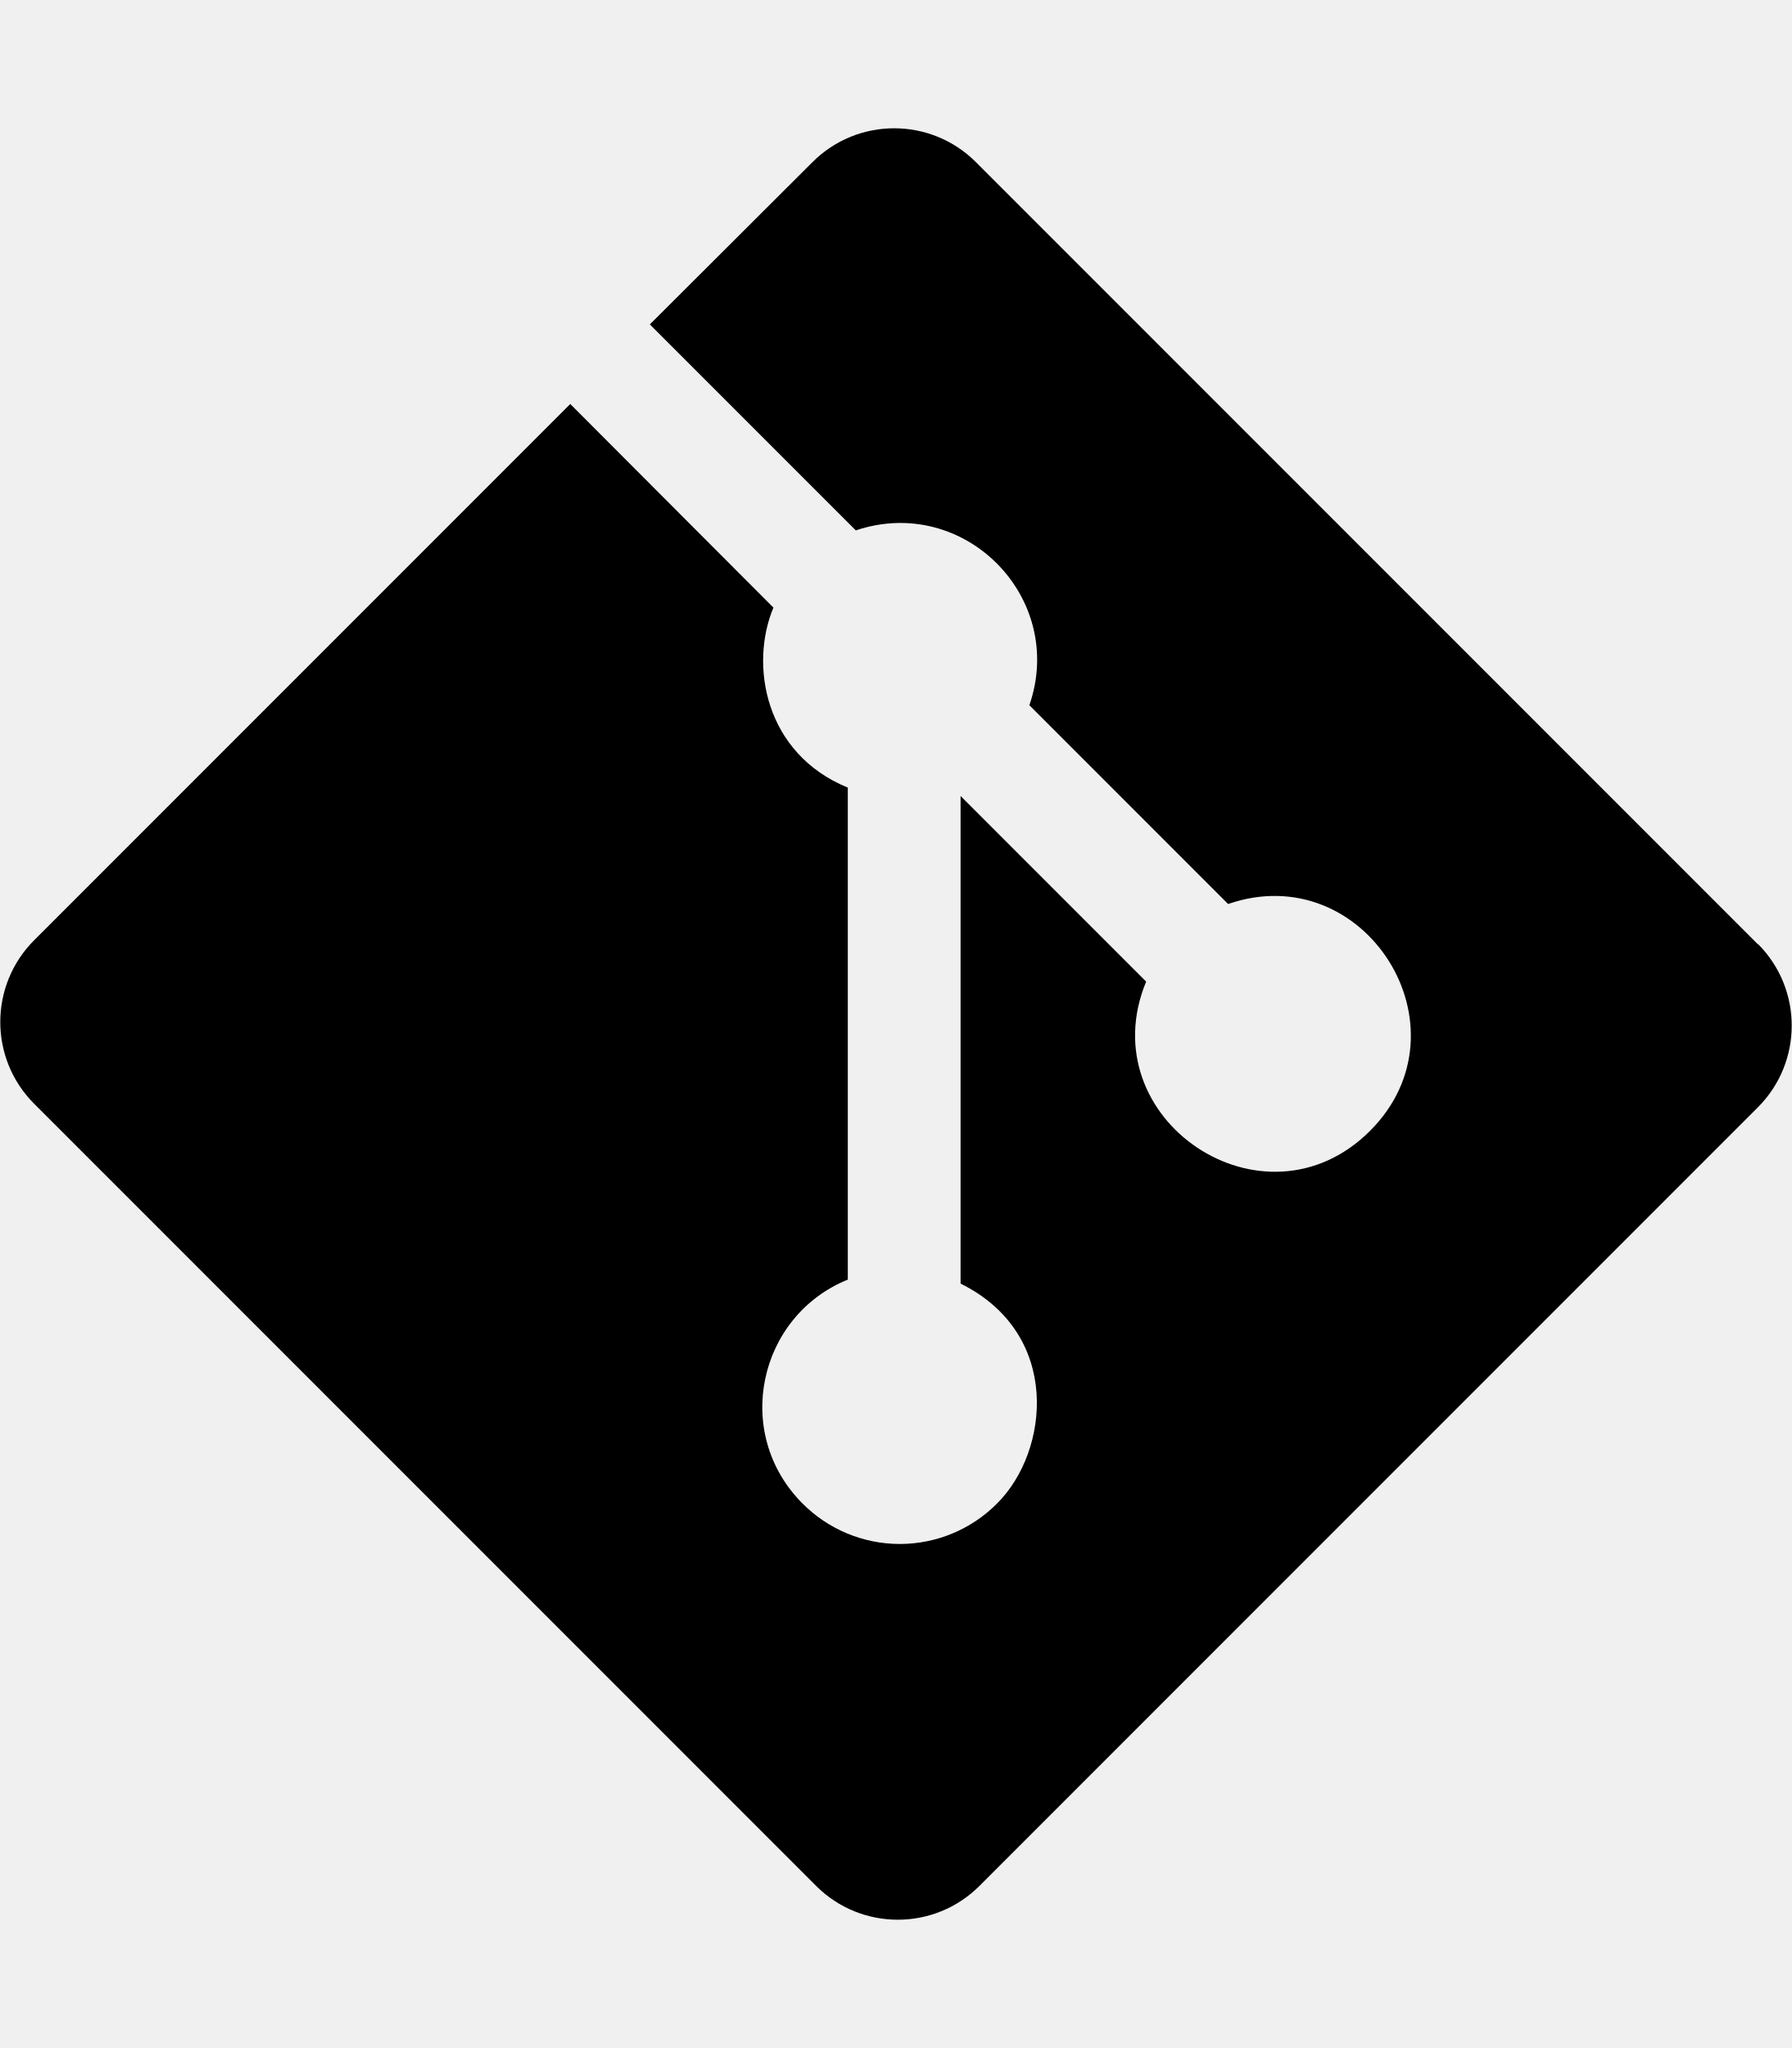
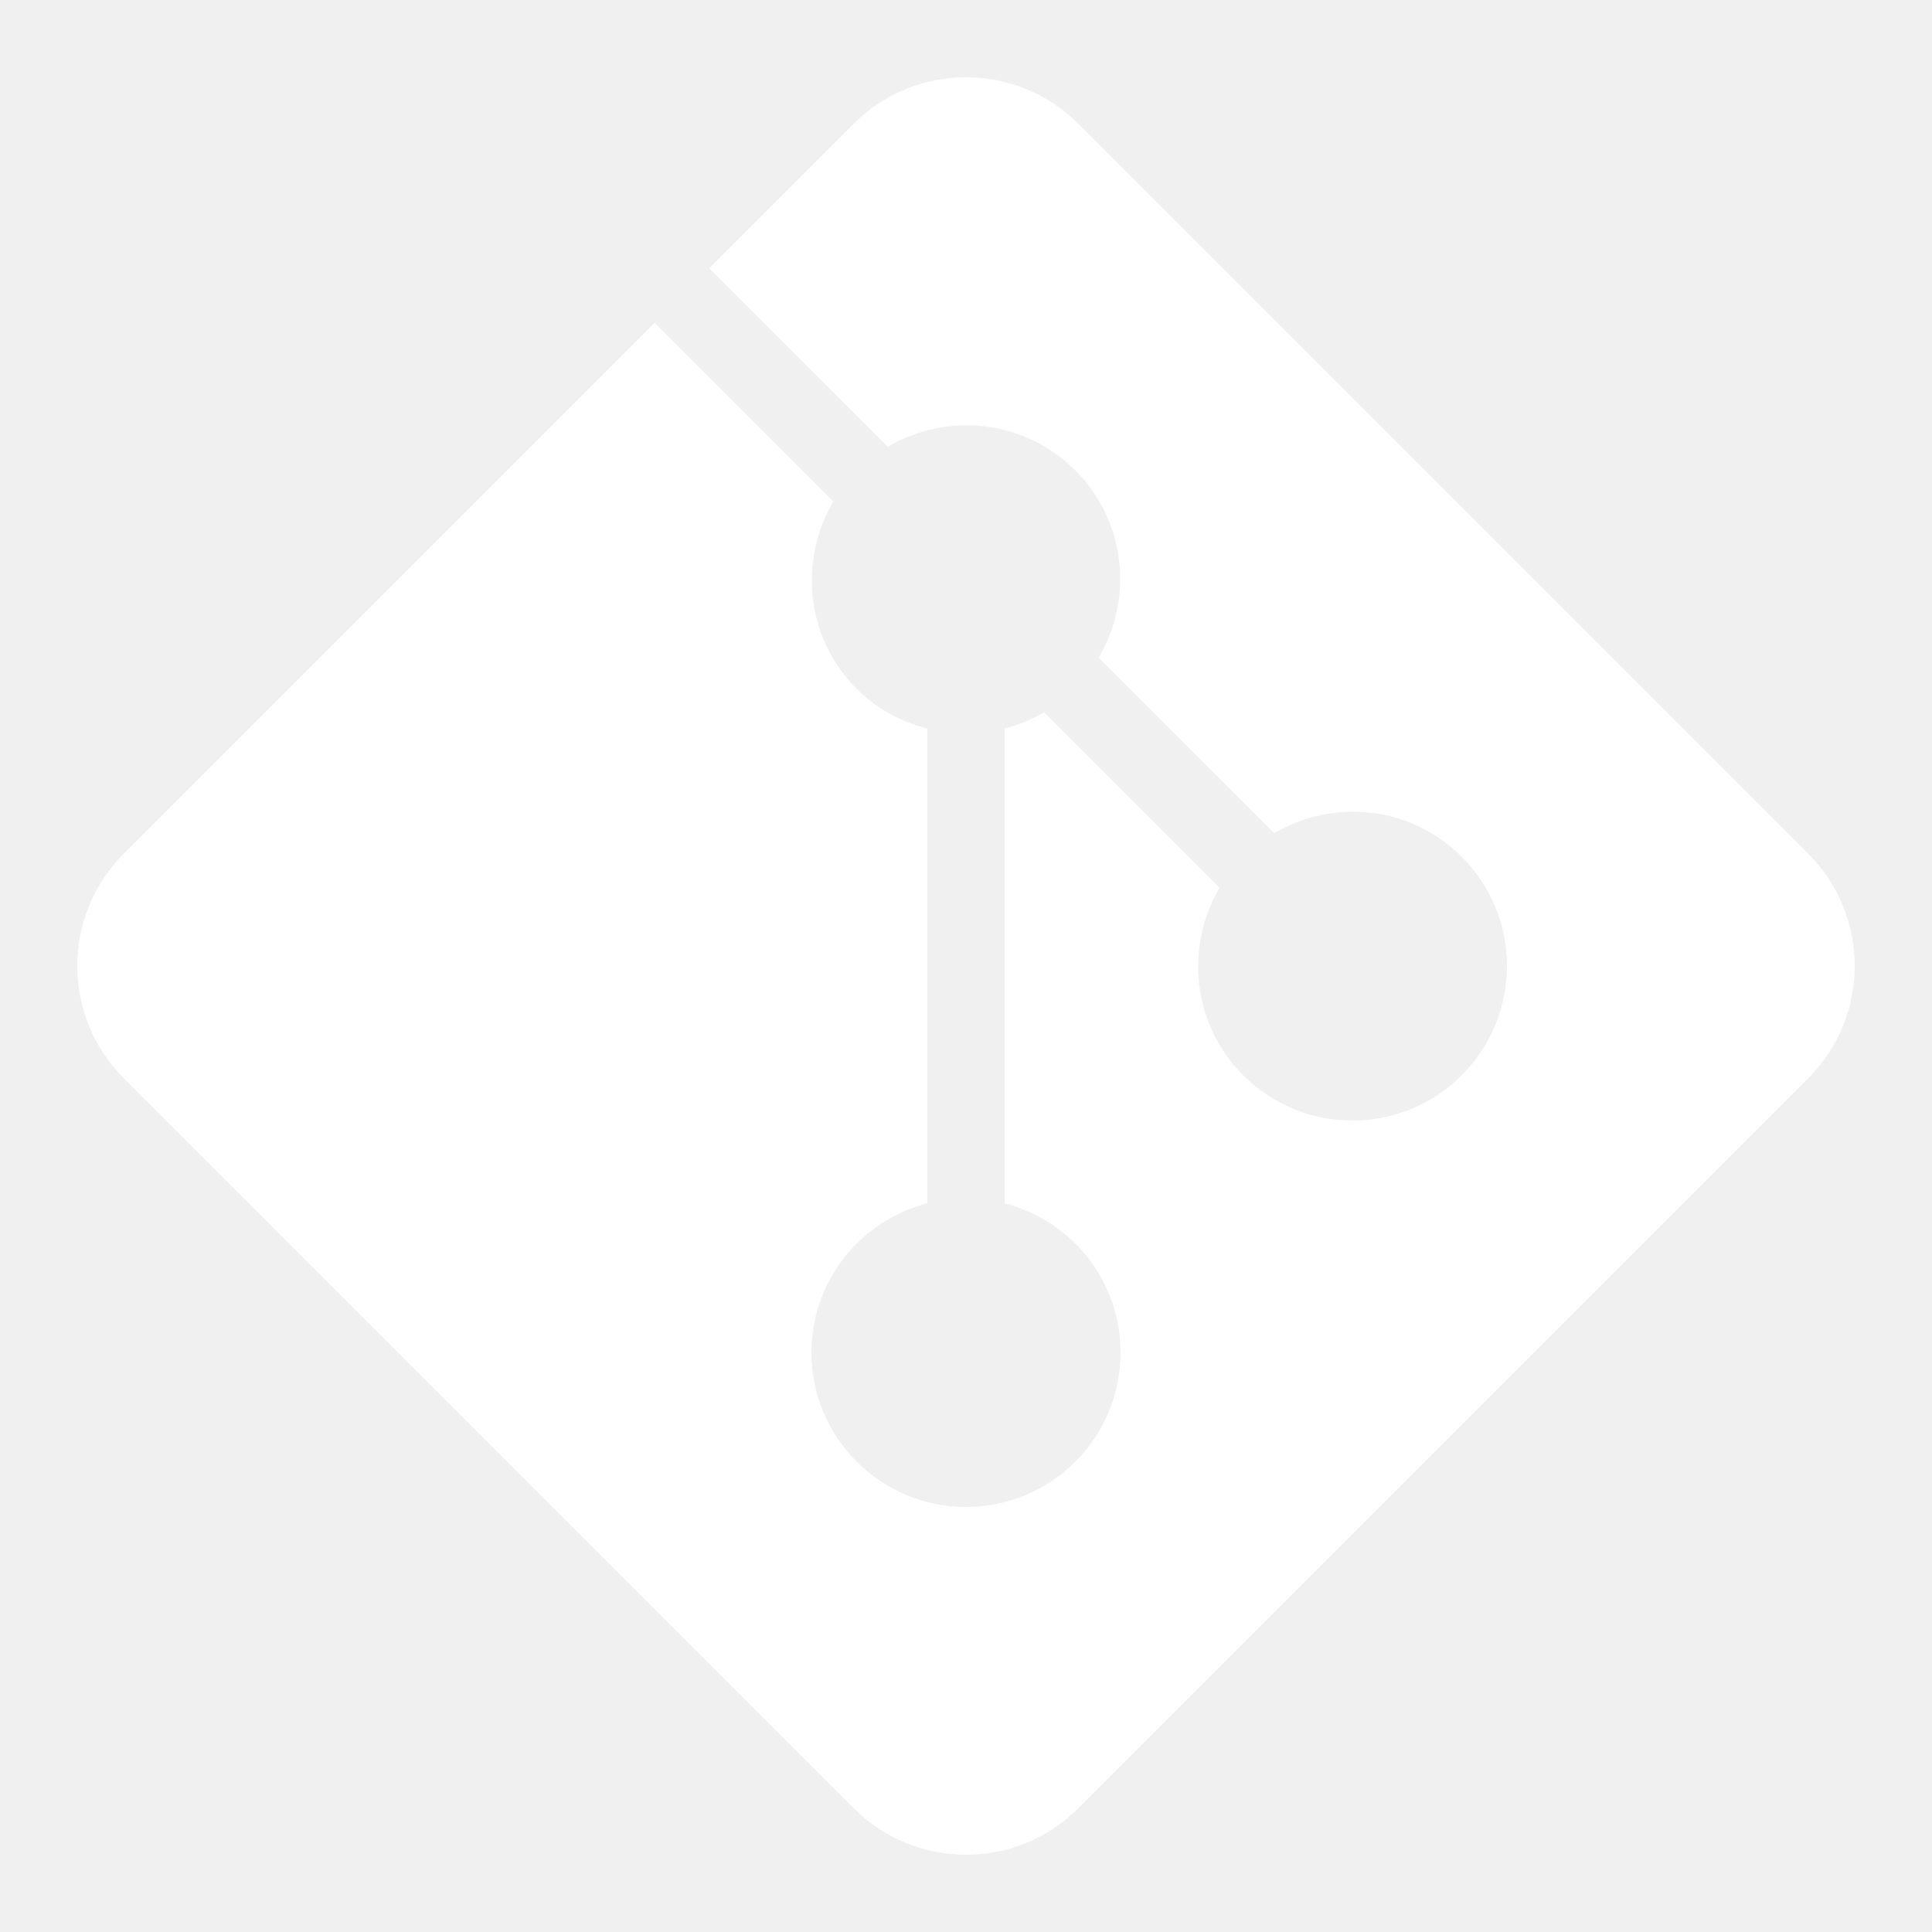
- <svg xmlns="http://www.w3.org/2000/svg" height="16" width="14" viewBox="0 0 448 512">
-   <path d="M439.6 236.1L244 40.5a28.9 28.9 0 0 0 -40.8 0l-40.7 40.6 51.5 51.5c27.1-9.1 52.7 16.8 43.4 43.7l49.7 49.7c34.2-11.8 61.2 31 35.5 56.7-26.5 26.5-70.2-2.9-56-37.3L240.2 199v121.9c25.3 12.5 22.3 41.9 9.1 55a34.3 34.3 0 0 1 -48.6 0c-17.6-17.6-11.1-46.9 11.3-56v-123c-20.8-8.5-24.6-30.7-18.6-45L142.6 101 8.5 235.1a28.9 28.9 0 0 0 0 40.8l195.6 195.6a28.9 28.9 0 0 0 40.8 0l194.7-194.7a28.9 28.9 0 0 0 0-40.8z" />
+ <svg xmlns="http://www.w3.org/2000/svg" fill="#FFFFFF" viewBox="0 0 50 50" width="50px" height="50px">
+   <path d="M 46.793 22.09 L 27.91 3.207 C 27.109 2.402 26.055 2 25 2 C 23.945 2 22.891 2.402 22.09 3.207 L 18.355 6.941 L 22.977 11.562 C 24.512 10.66 26.512 10.855 27.828 12.172 C 29.145 13.488 29.336 15.488 28.434 17.02 L 32.977 21.562 C 34.512 20.66 36.512 20.855 37.828 22.172 C 39.391 23.734 39.391 26.266 37.828 27.828 C 36.266 29.391 33.734 29.391 32.172 27.828 C 30.855 26.512 30.66 24.512 31.562 22.977 L 27.02 18.434 C 26.695 18.625 26.355 18.766 26 18.855 L 26 31.141 C 27.723 31.586 29 33.137 29 35 C 29 37.211 27.211 39 25 39 C 22.789 39 21 37.211 21 35 C 21 33.137 22.277 31.586 24 31.141 L 24 18.855 C 23.332 18.684 22.695 18.352 22.172 17.828 C 20.855 16.512 20.664 14.512 21.566 12.98 L 16.941 8.355 L 3.207 22.09 C 1.598 23.695 1.598 26.305 3.207 27.91 L 22.09 46.793 C 22.891 47.598 23.945 48 25 48 C 26.055 48 27.109 47.598 27.91 46.793 L 46.793 27.91 C 48.402 26.305 48.402 23.695 46.793 22.09 Z" />
</svg>
